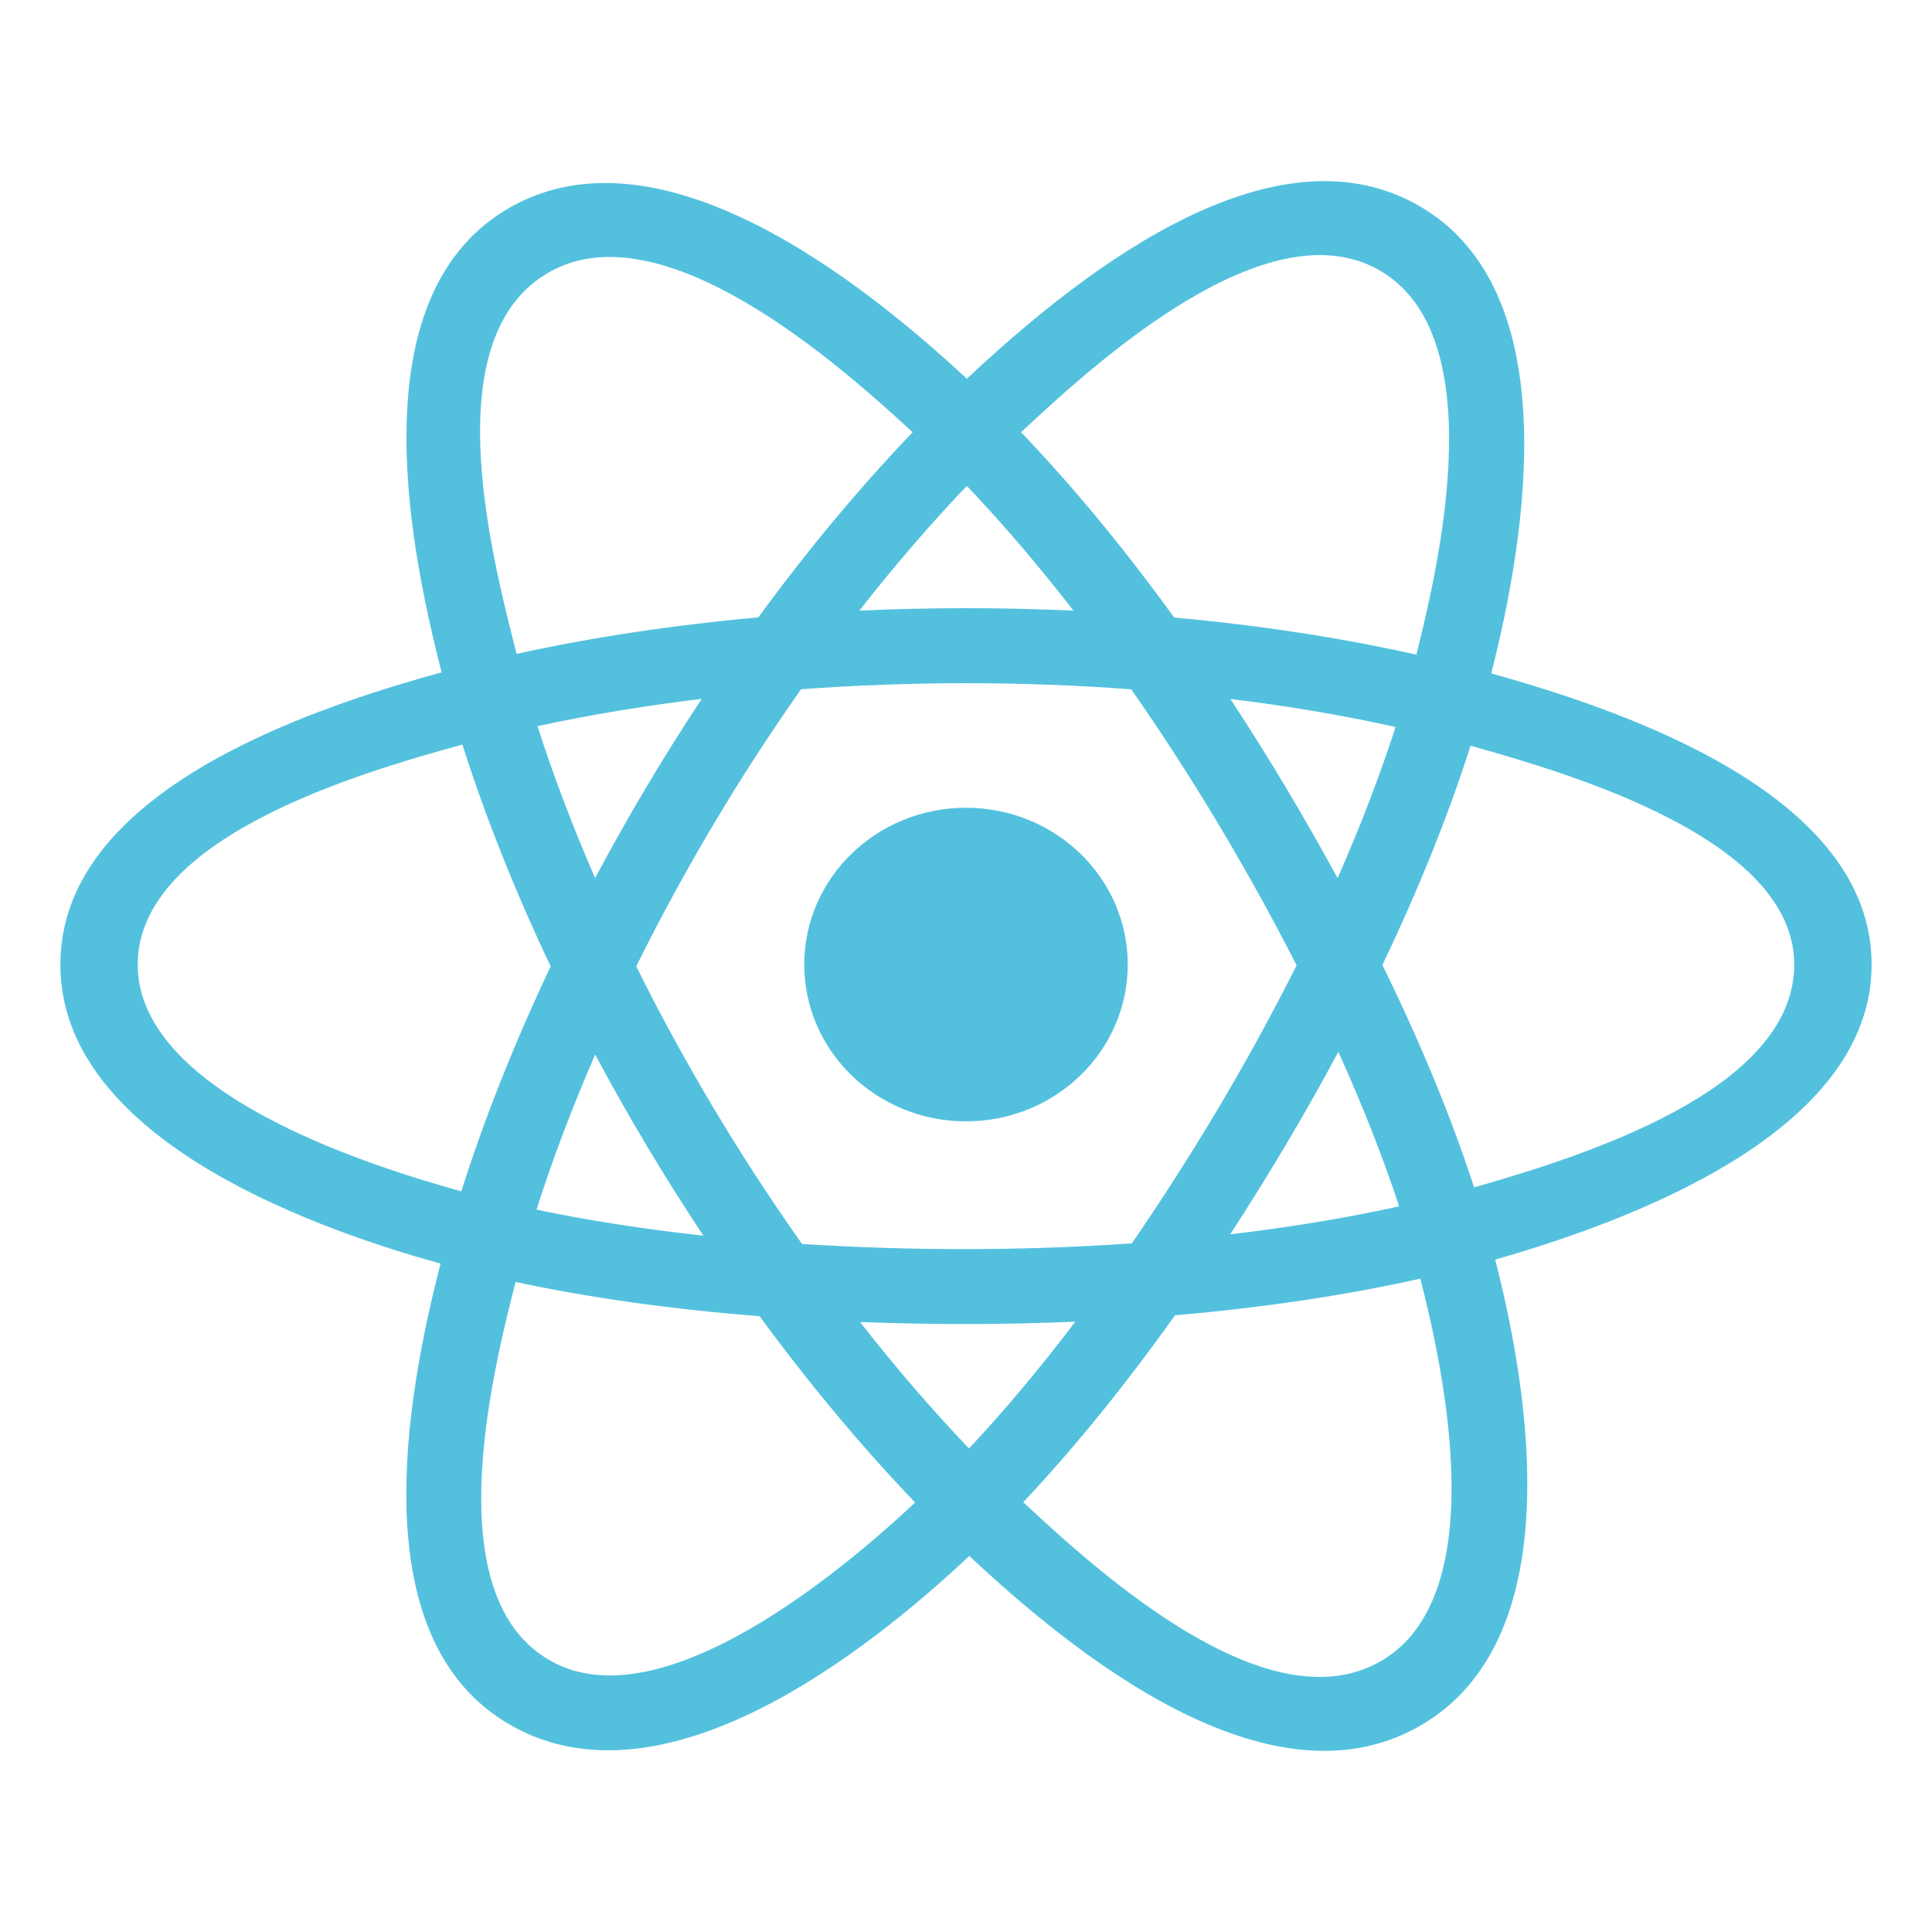
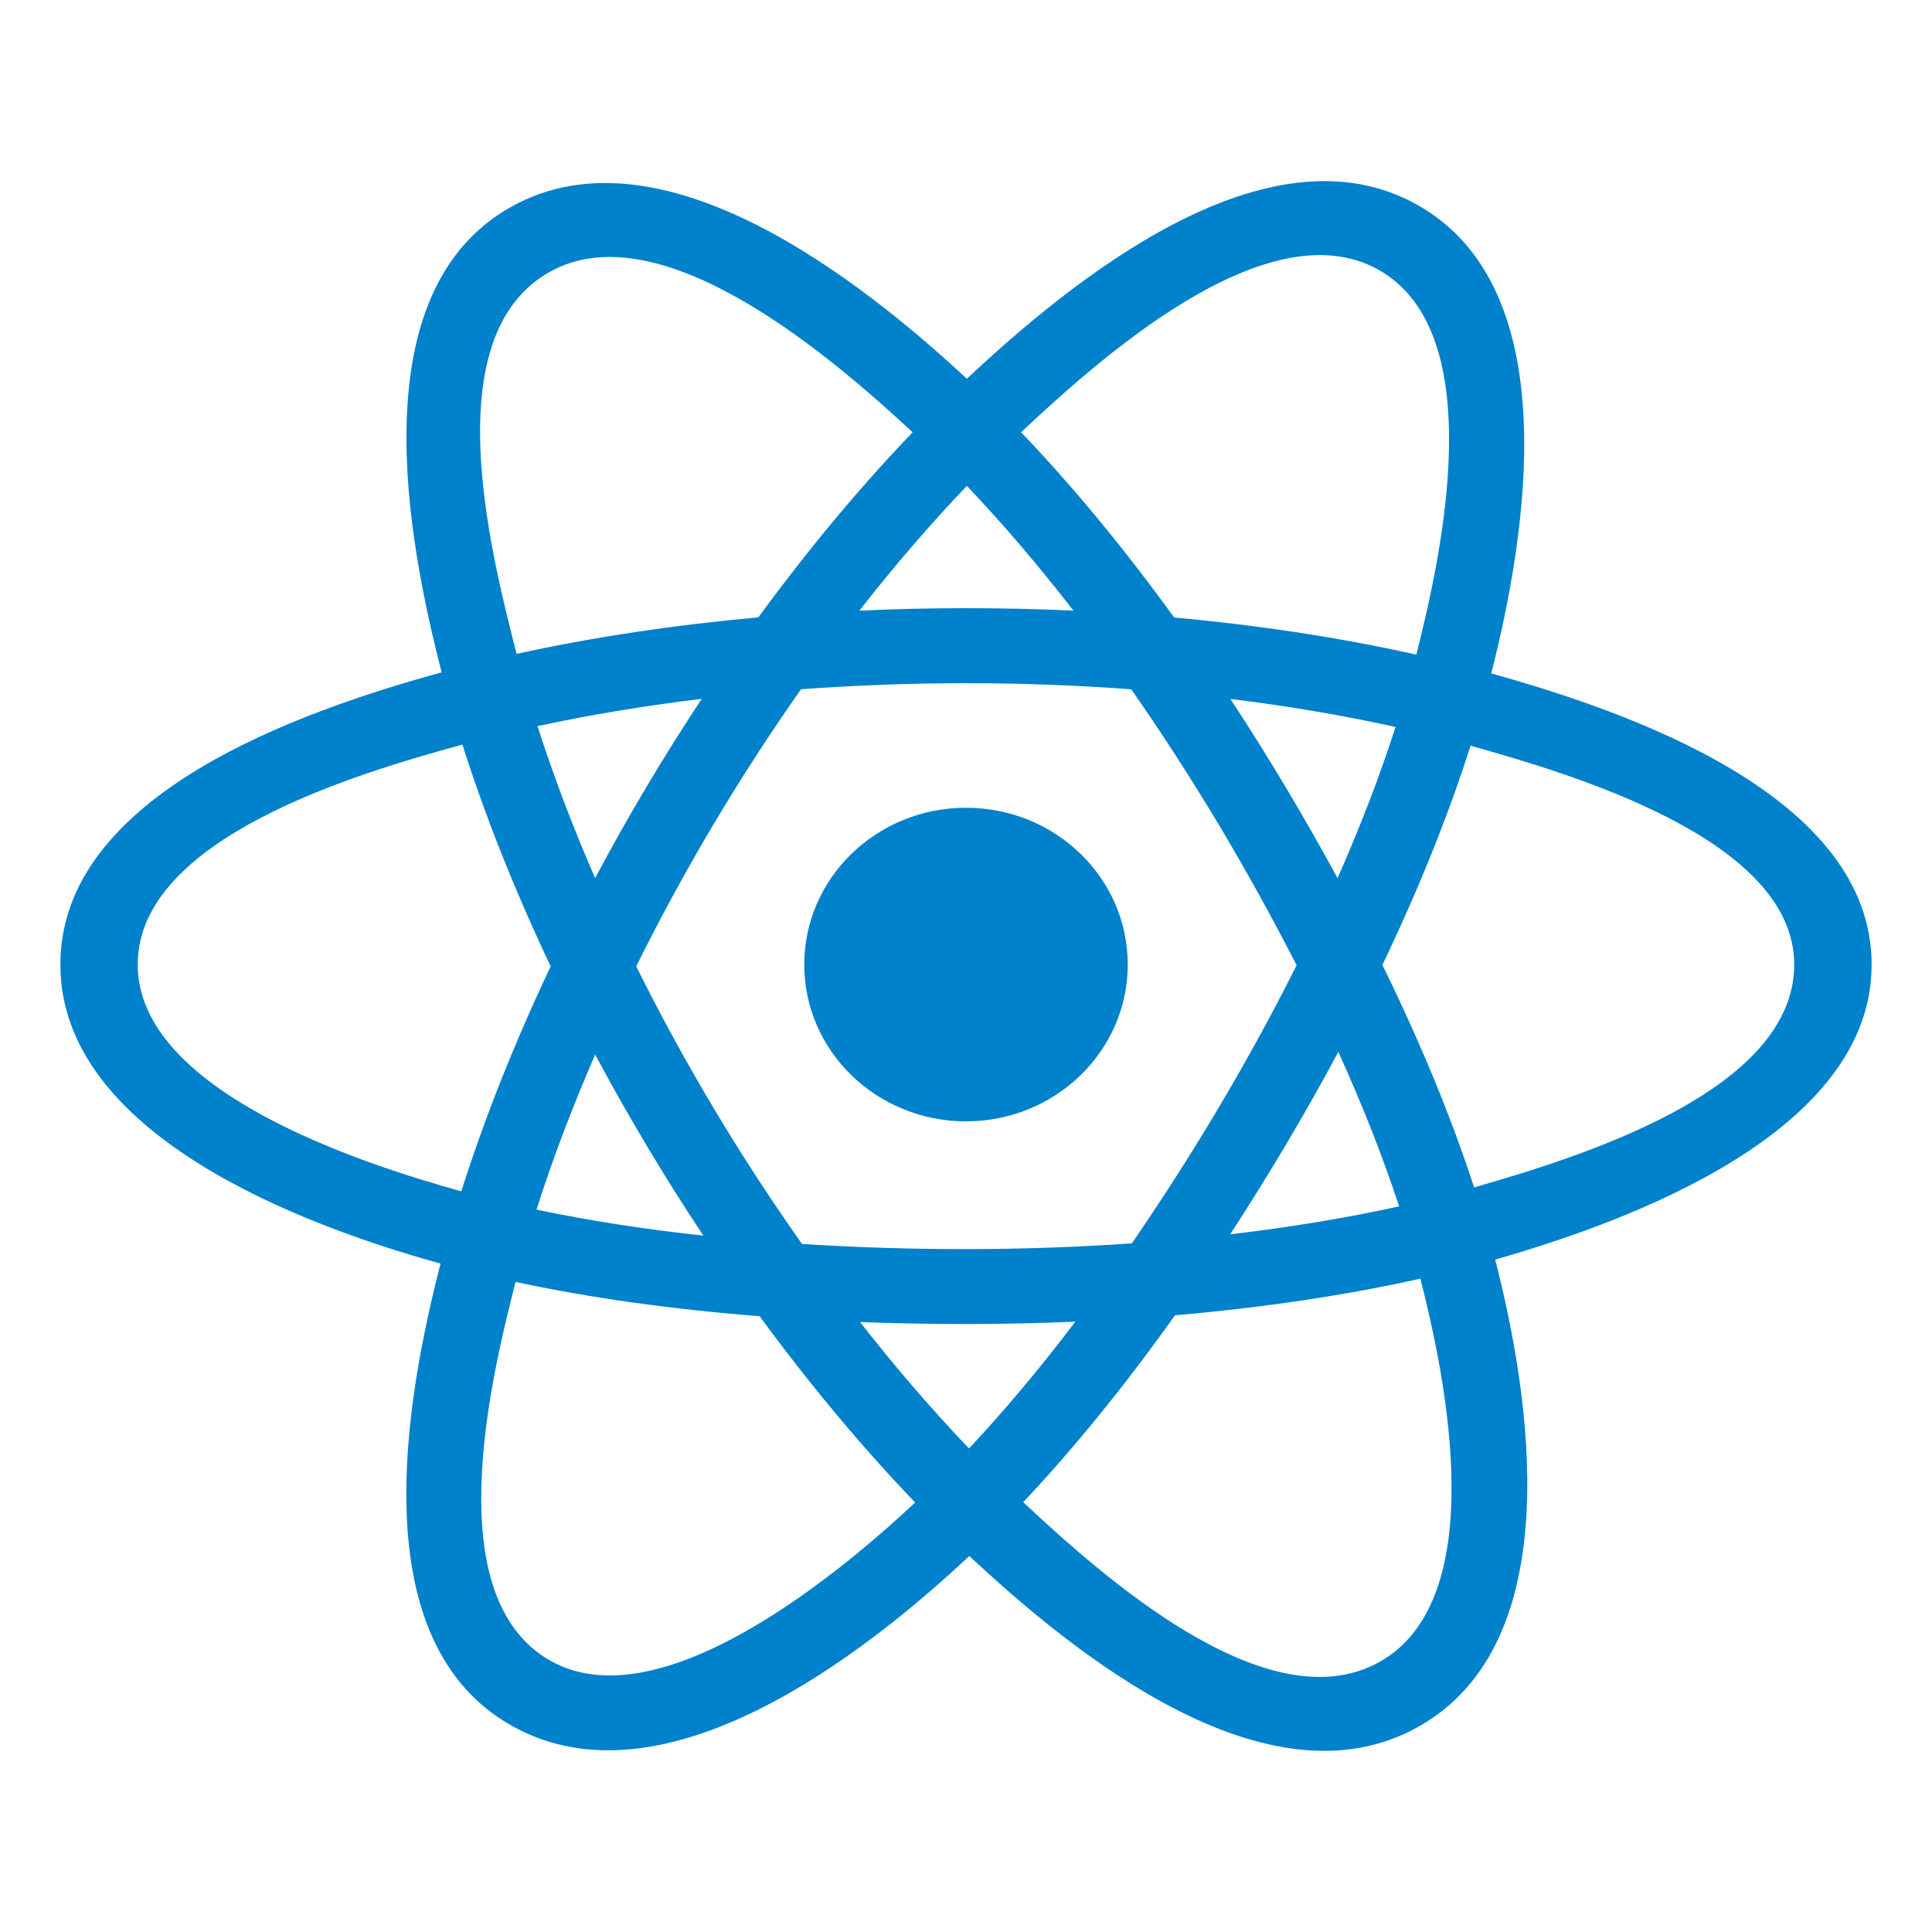
<svg xmlns="http://www.w3.org/2000/svg" width="64px" height="64px" viewBox="0 0 32 32" fill="none">
  <g id="SVGRepo_bgCarrier" stroke-width="0" />
  <g id="SVGRepo_tracerCarrier" stroke-linecap="round" stroke-linejoin="round" />
  <g id="SVGRepo_iconCarrier">
-     <path d="M18.679 15.976C18.679 14.541 17.48 13.379 16 13.379C14.521 13.379 13.321 14.541 13.321 15.976C13.321 17.41 14.521 18.573 16 18.573C17.48 18.573 18.679 17.41 18.679 15.976Z" fill="#53C1DE" />
-     <path fill-rule="evenodd" clip-rule="evenodd" d="M24.7 11.154C25.266 8.925 25.977 4.791 23.47 3.39C20.975 1.995 17.728 4.668 16.014 6.273C14.304 4.684 10.966 2.022 8.462 3.428C5.968 4.828 6.737 8.893 7.315 11.136C4.988 11.776 1 13.156 1 15.976C1 18.787 4.984 20.289 7.297 20.929C6.717 23.184 5.986 27.191 8.483 28.588C10.997 29.993 14.325 27.395 16.055 25.772C17.781 27.386 20.997 30.002 23.492 28.601C25.996 27.196 25.344 23.118 24.765 20.863C27.007 20.221 31 18.752 31 15.976C31 13.184 26.99 11.792 24.7 11.154ZM24.416 19.667C24.037 18.502 23.524 17.262 22.897 15.982C23.495 14.732 23.988 13.509 24.357 12.351C26.036 12.823 29.718 13.901 29.718 15.976C29.718 18.07 26.185 19.159 24.416 19.667ZM22.85 27.526C20.988 28.571 18.222 26.07 16.948 24.881C17.793 23.984 18.638 22.942 19.462 21.785C20.913 21.66 22.283 21.456 23.526 21.178C23.933 22.773 24.72 26.476 22.85 27.526ZM9.124 27.511C7.261 26.47 8.113 22.895 8.54 21.233C9.768 21.497 11.129 21.686 12.582 21.801C13.412 22.933 14.282 23.974 15.158 24.886C14.075 25.901 10.995 28.557 9.124 27.511ZM2.281 15.976C2.281 13.874 5.942 12.803 7.659 12.333C8.035 13.517 8.527 14.754 9.121 16.006C8.519 17.277 8.02 18.534 7.641 19.732C6.004 19.278 2.281 18.079 2.281 15.976ZM9.104 4.504C10.973 3.454 13.875 6.01 15.116 7.16C14.244 8.068 13.383 9.101 12.56 10.226C11.149 10.353 9.799 10.557 8.557 10.83C8.091 9.021 7.236 5.552 9.104 4.504ZM20.379 11.577C21.337 11.694 22.254 11.85 23.115 12.041C22.856 12.844 22.534 13.684 22.154 14.545C21.604 13.533 21.014 12.542 20.379 11.577ZM16.014 8.048C16.605 8.669 17.197 9.362 17.78 10.114C16.599 10.06 15.415 10.06 14.234 10.114C14.817 9.368 15.414 8.676 16.014 8.048ZM9.857 14.544C9.483 13.686 9.164 12.842 8.903 12.027C9.759 11.842 10.672 11.69 11.623 11.575C10.987 12.537 10.397 13.528 9.857 14.544ZM11.65 20.466C10.668 20.359 9.741 20.215 8.886 20.035C9.15 19.206 9.477 18.343 9.858 17.467C10.406 18.493 11.005 19.494 11.65 20.466ZM16.05 23.991C15.442 23.356 14.836 22.653 14.245 21.897C15.433 21.942 16.623 21.942 17.811 21.891C17.227 22.661 16.637 23.365 16.05 23.991ZM22.167 17.422C22.568 18.308 22.906 19.166 23.174 19.981C22.304 20.173 21.365 20.328 20.376 20.444C21.015 19.461 21.615 18.454 22.167 17.422ZM18.747 20.594C16.93 20.72 15.102 20.719 13.284 20.604C12.251 19.142 11.331 17.603 10.538 16.006C11.328 14.412 12.24 12.876 13.268 11.416C15.088 11.283 16.918 11.282 18.737 11.417C19.756 12.877 20.668 14.409 21.476 15.988C20.677 17.581 19.759 19.12 18.747 20.594ZM22.83 4.467C24.701 5.513 23.868 9.227 23.459 10.843C22.215 10.564 20.863 10.357 19.448 10.228C18.624 9.09 17.77 8.055 16.912 7.159C18.169 5.984 20.978 3.431 22.83 4.467Z" fill="#53C1DE" />
+     <path d="M18.679 15.976C18.679 14.541 17.48 13.379 16 13.379C14.521 13.379 13.321 14.541 13.321 15.976C13.321 17.41 14.521 18.573 16 18.573C17.48 18.573 18.679 17.41 18.679 15.976Z" fill="#0081CB" />
+     <path fill-rule="evenodd" clip-rule="evenodd" d="M24.7 11.154C25.266 8.925 25.977 4.791 23.47 3.39C20.975 1.995 17.728 4.668 16.014 6.273C14.304 4.684 10.966 2.022 8.462 3.428C5.968 4.828 6.737 8.893 7.315 11.136C4.988 11.776 1 13.156 1 15.976C1 18.787 4.984 20.289 7.297 20.929C6.717 23.184 5.986 27.191 8.483 28.588C10.997 29.993 14.325 27.395 16.055 25.772C17.781 27.386 20.997 30.002 23.492 28.601C25.996 27.196 25.344 23.118 24.765 20.863C27.007 20.221 31 18.752 31 15.976C31 13.184 26.99 11.792 24.7 11.154ZM24.416 19.667C24.037 18.502 23.524 17.262 22.897 15.982C23.495 14.732 23.988 13.509 24.357 12.351C26.036 12.823 29.718 13.901 29.718 15.976C29.718 18.07 26.185 19.159 24.416 19.667ZM22.85 27.526C20.988 28.571 18.222 26.07 16.948 24.881C17.793 23.984 18.638 22.942 19.462 21.785C20.913 21.66 22.283 21.456 23.526 21.178C23.933 22.773 24.72 26.476 22.85 27.526ZM9.124 27.511C7.261 26.47 8.113 22.895 8.54 21.233C9.768 21.497 11.129 21.686 12.582 21.801C13.412 22.933 14.282 23.974 15.158 24.886C14.075 25.901 10.995 28.557 9.124 27.511ZM2.281 15.976C2.281 13.874 5.942 12.803 7.659 12.333C8.035 13.517 8.527 14.754 9.121 16.006C8.519 17.277 8.02 18.534 7.641 19.732C6.004 19.278 2.281 18.079 2.281 15.976ZM9.104 4.504C10.973 3.454 13.875 6.01 15.116 7.16C14.244 8.068 13.383 9.101 12.56 10.226C11.149 10.353 9.799 10.557 8.557 10.83C8.091 9.021 7.236 5.552 9.104 4.504ZM20.379 11.577C21.337 11.694 22.254 11.85 23.115 12.041C22.856 12.844 22.534 13.684 22.154 14.545C21.604 13.533 21.014 12.542 20.379 11.577ZM16.014 8.048C16.605 8.669 17.197 9.362 17.78 10.114C16.599 10.06 15.415 10.06 14.234 10.114C14.817 9.368 15.414 8.676 16.014 8.048ZM9.857 14.544C9.483 13.686 9.164 12.842 8.903 12.027C9.759 11.842 10.672 11.69 11.623 11.575C10.987 12.537 10.397 13.528 9.857 14.544ZM11.65 20.466C10.668 20.359 9.741 20.215 8.886 20.035C9.15 19.206 9.477 18.343 9.858 17.467C10.406 18.493 11.005 19.494 11.65 20.466ZM16.05 23.991C15.442 23.356 14.836 22.653 14.245 21.897C15.433 21.942 16.623 21.942 17.811 21.891C17.227 22.661 16.637 23.365 16.05 23.991ZM22.167 17.422C22.568 18.308 22.906 19.166 23.174 19.981C22.304 20.173 21.365 20.328 20.376 20.444C21.015 19.461 21.615 18.454 22.167 17.422ZM18.747 20.594C16.93 20.72 15.102 20.719 13.284 20.604C12.251 19.142 11.331 17.603 10.538 16.006C11.328 14.412 12.24 12.876 13.268 11.416C15.088 11.283 16.918 11.282 18.737 11.417C19.756 12.877 20.668 14.409 21.476 15.988C20.677 17.581 19.759 19.12 18.747 20.594ZM22.83 4.467C24.701 5.513 23.868 9.227 23.459 10.843C22.215 10.564 20.863 10.357 19.448 10.228C18.624 9.09 17.77 8.055 16.912 7.159C18.169 5.984 20.978 3.431 22.83 4.467Z" fill="#0081CB" />
  </g>
</svg>
